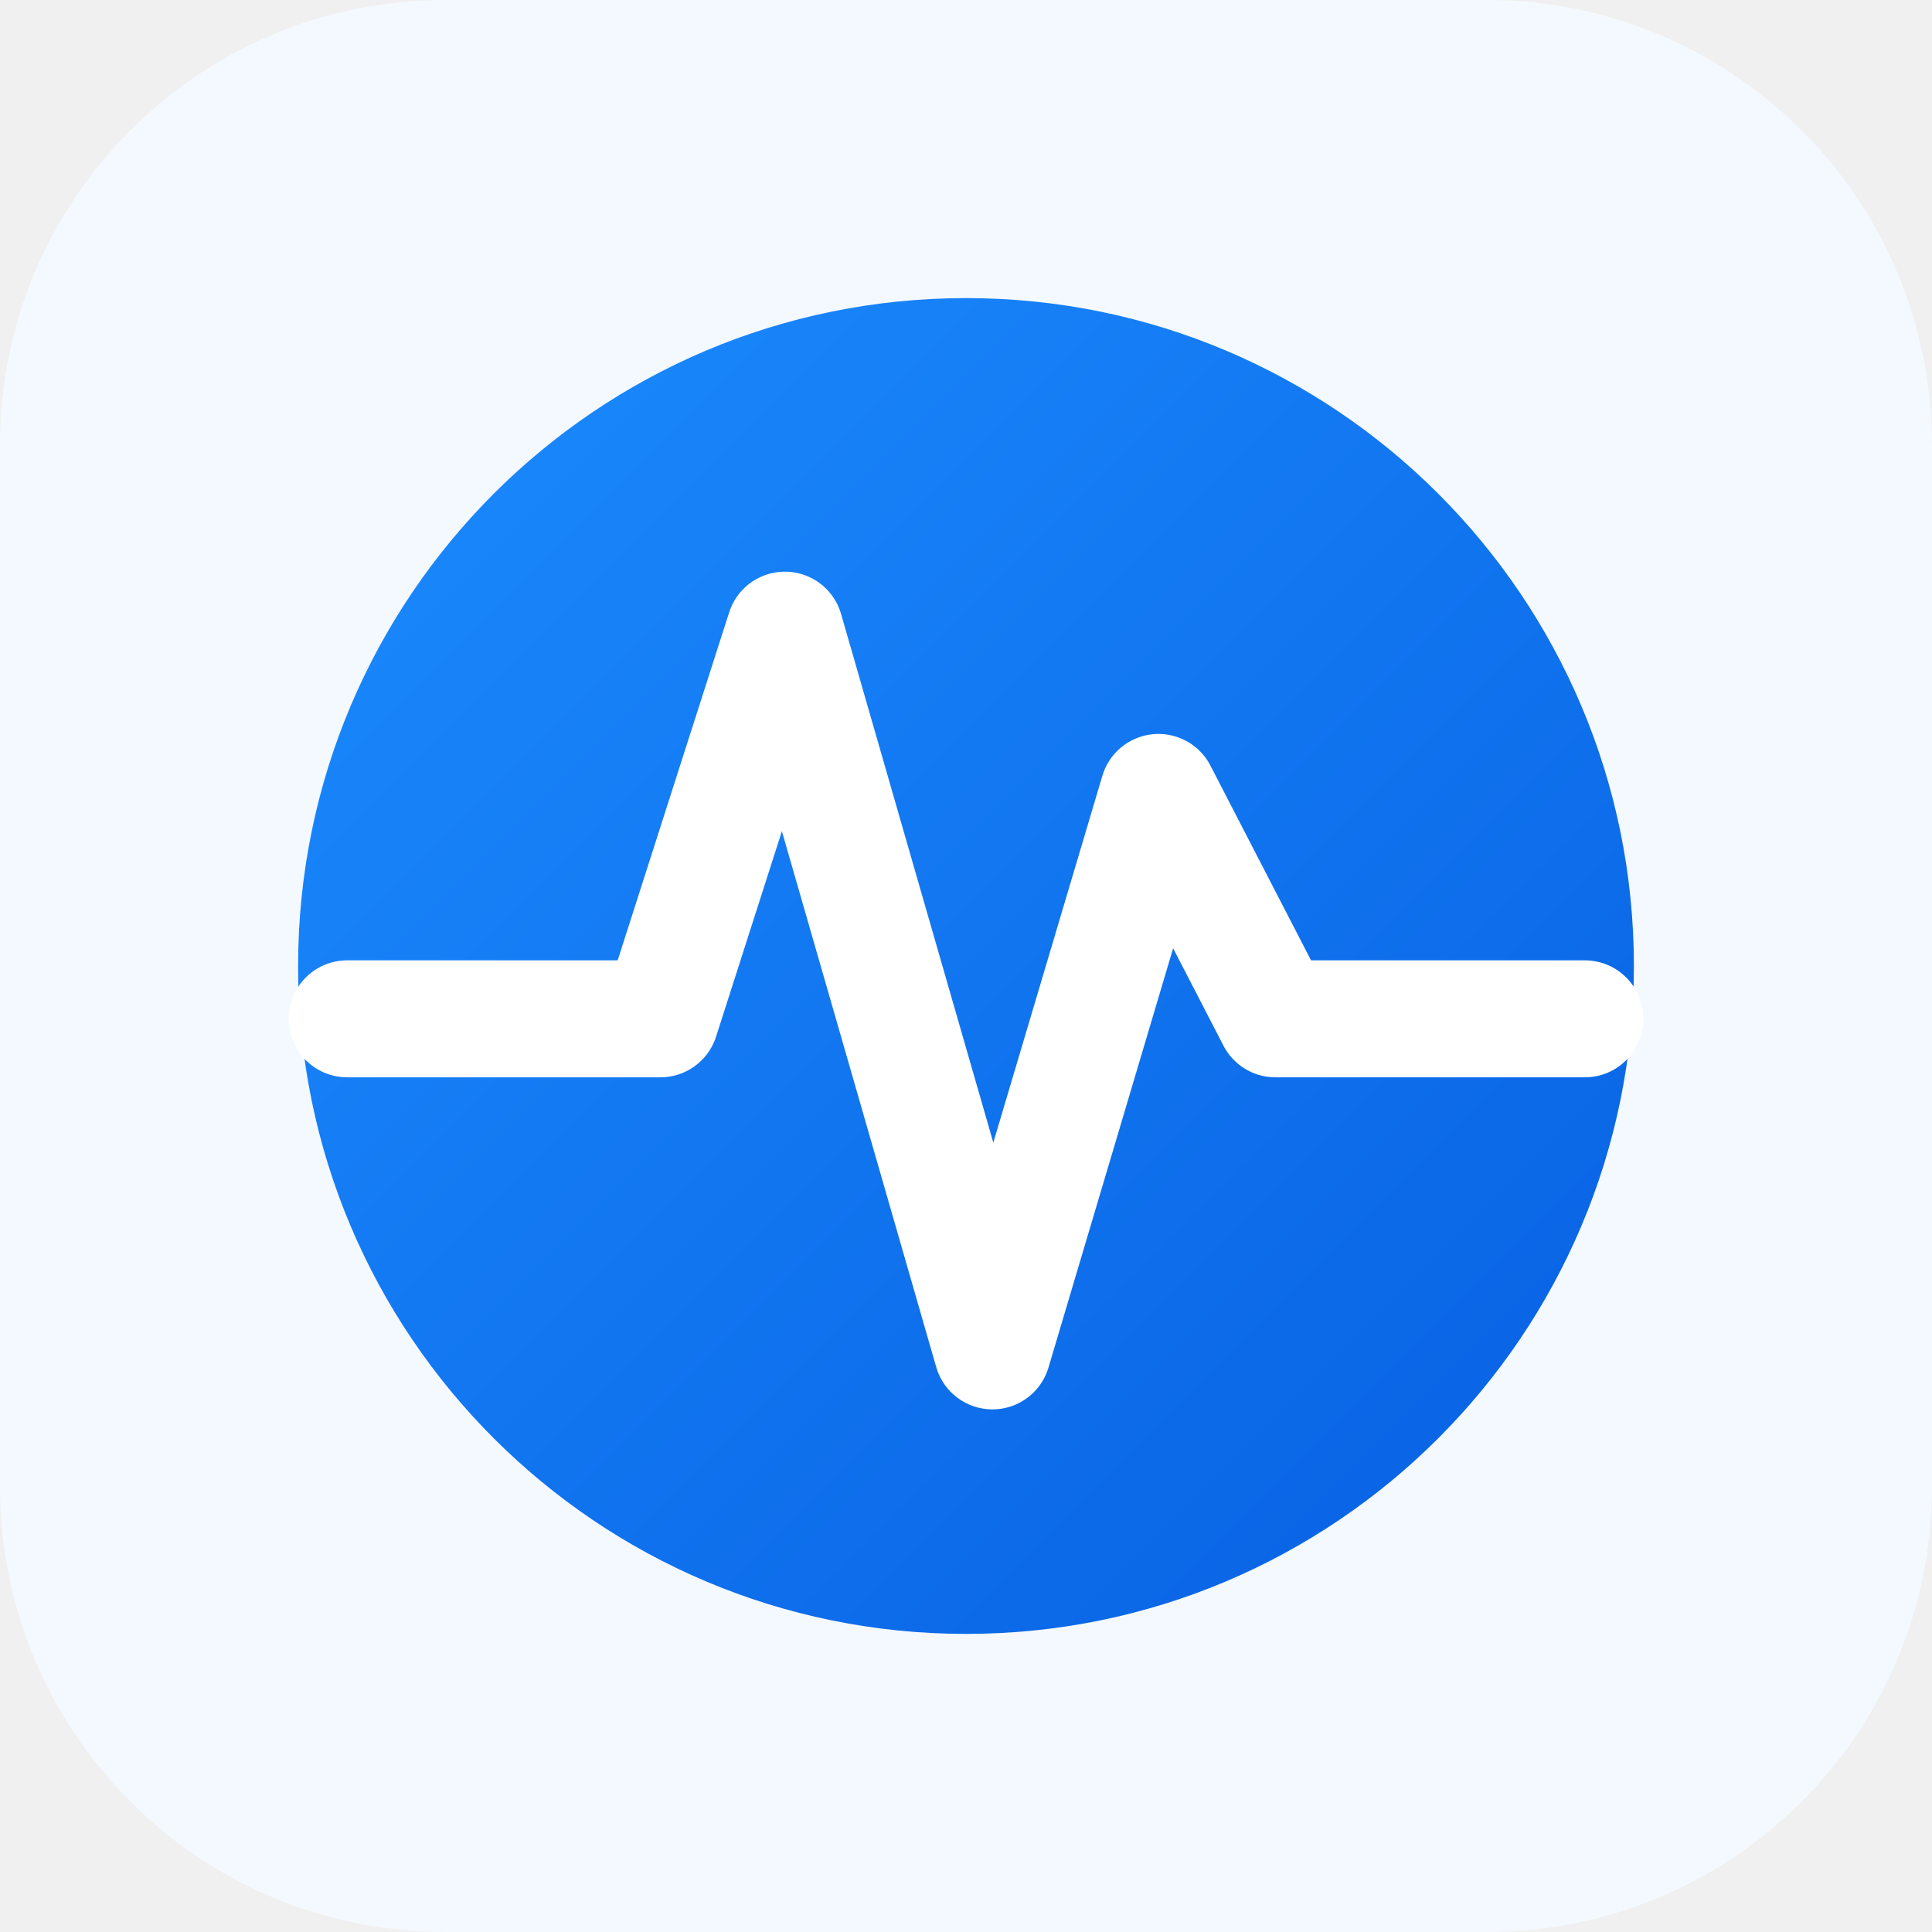
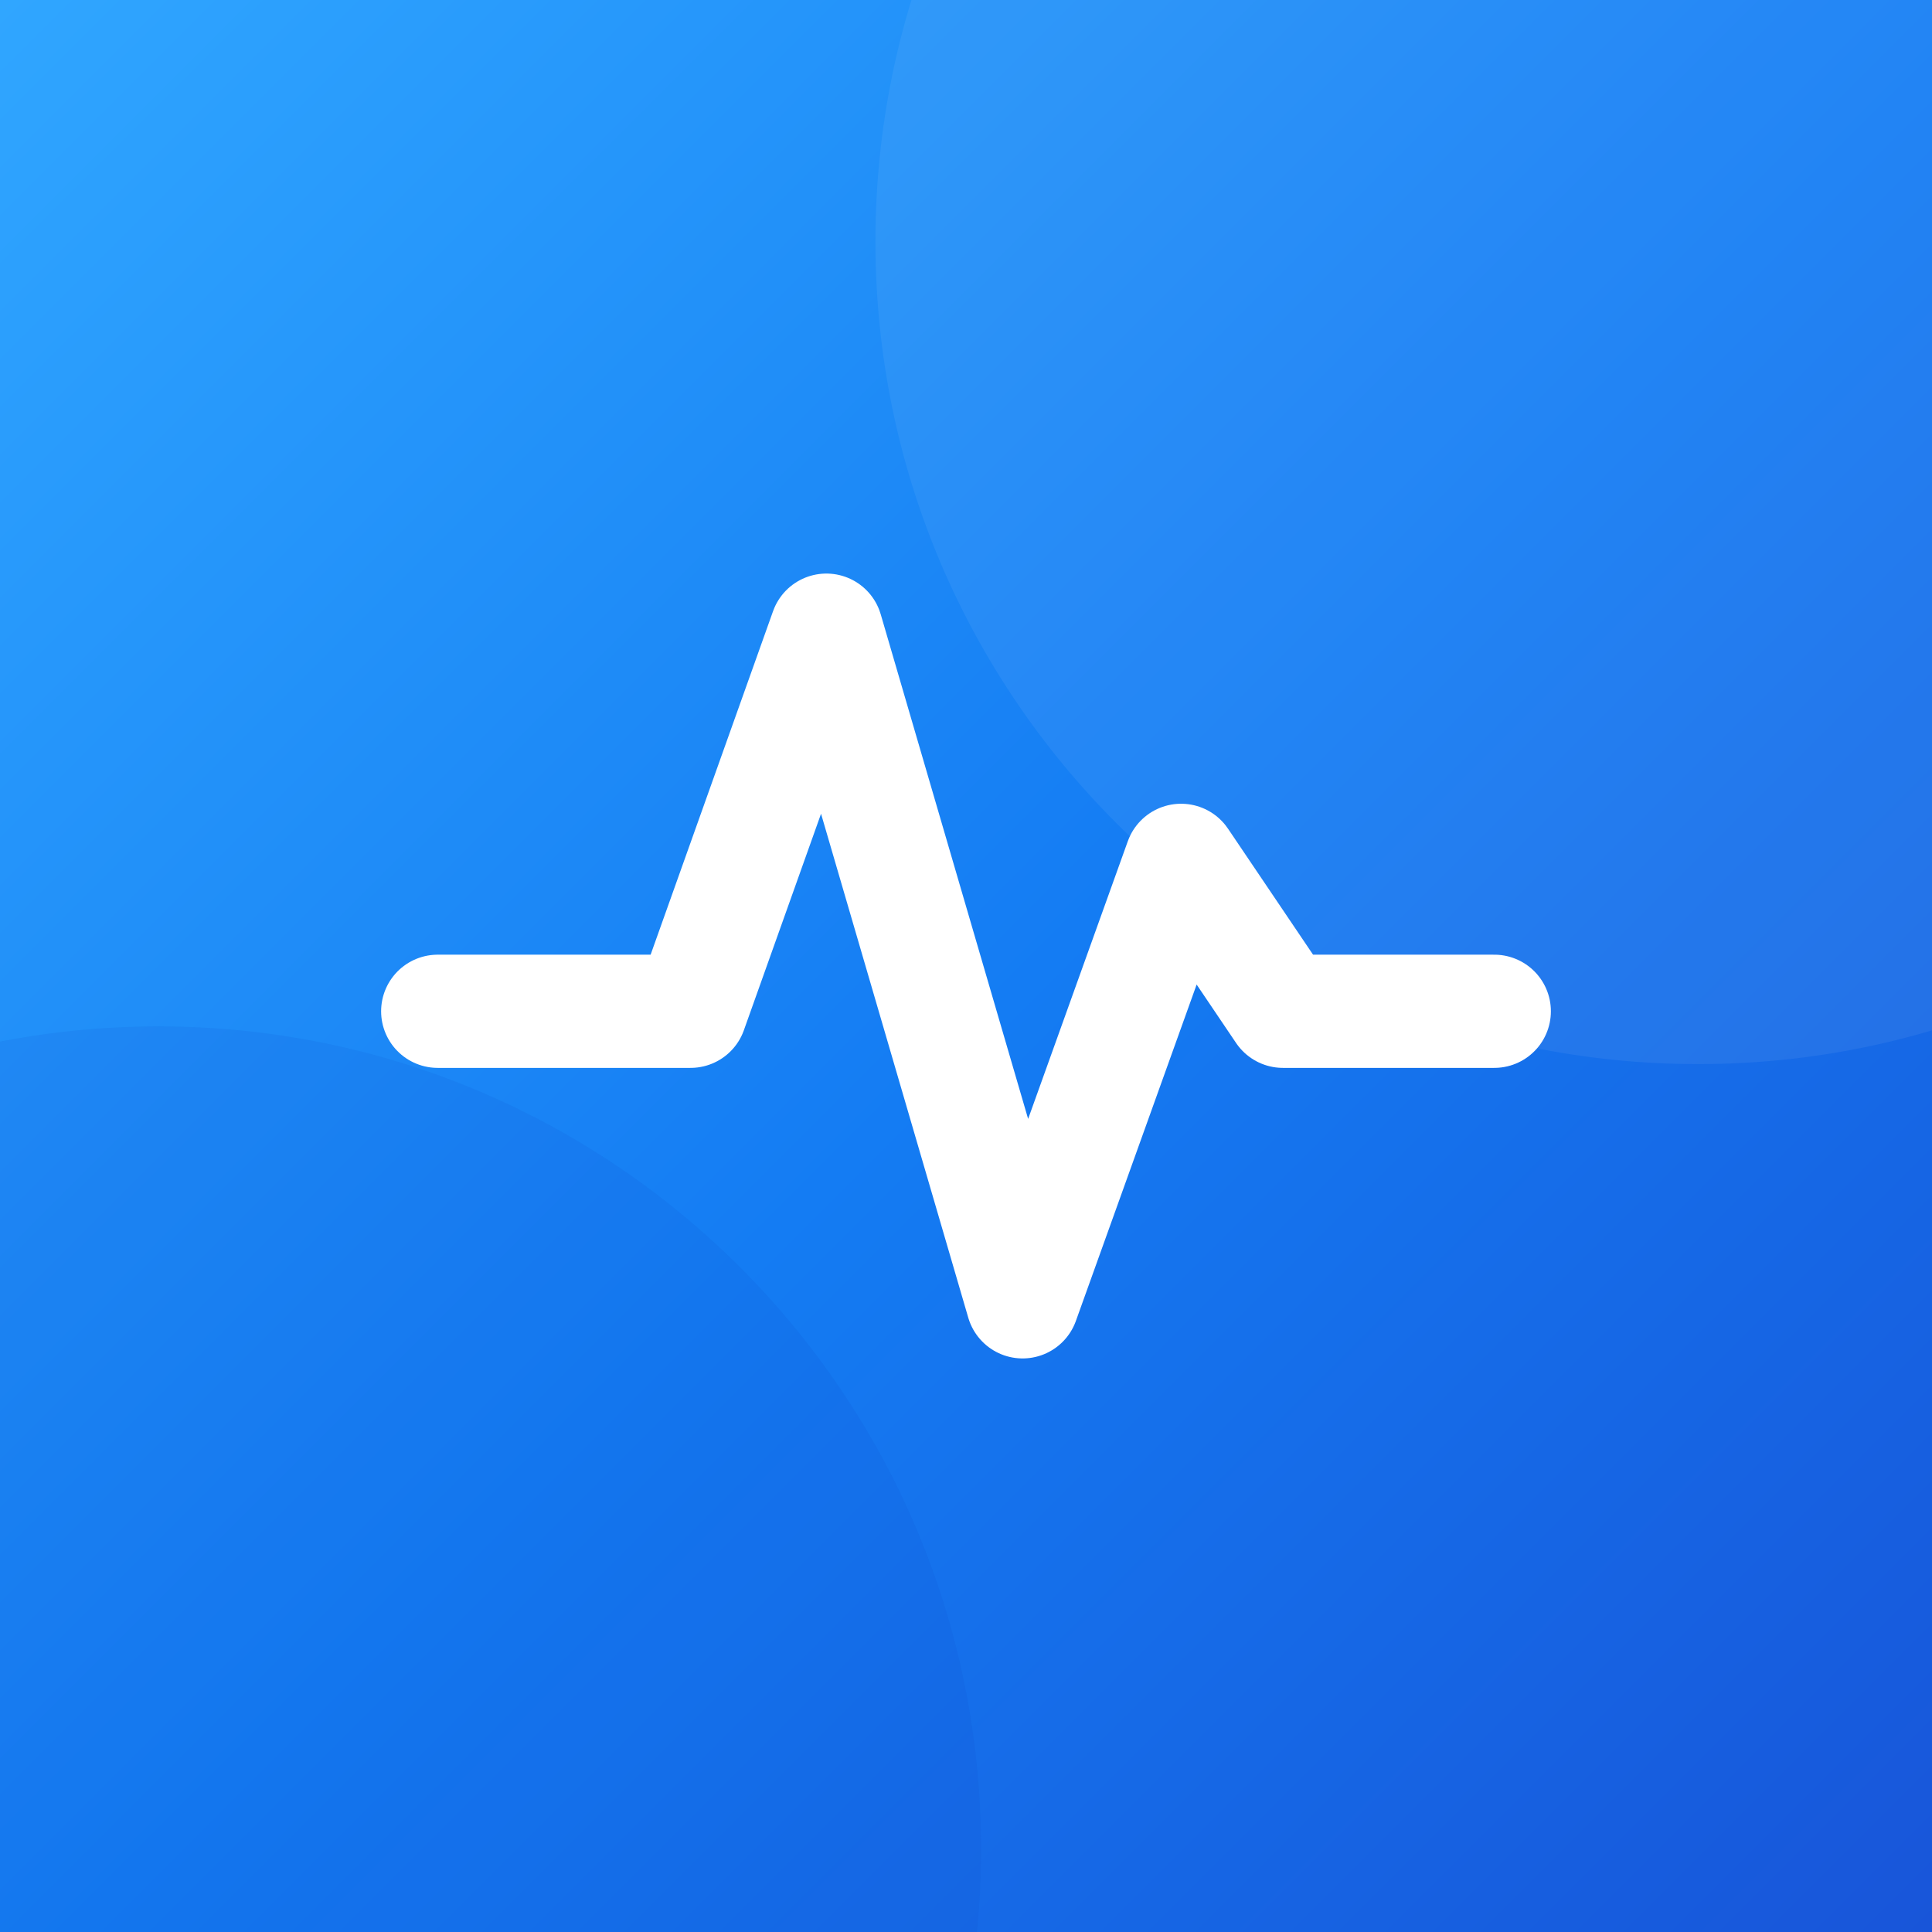
- <svg xmlns="http://www.w3.org/2000/svg" viewBox="0 0 512 512">
+ <svg xmlns="http://www.w3.org/2000/svg" width="512" height="512" viewBox="0 0 512 512">
  <defs>
-     <linearGradient id="g" x1="0" y1="0" x2="1" y2="1">
-       <stop stop-color="#1c8cff" />
-       <stop offset="1" stop-color="#075fe1" />
+     <linearGradient id="g" x1="0" y1="0" x2="512" y2="512" gradientUnits="userSpaceOnUse">
+       <stop stop-color="#30a6ff" />
+       <stop offset="0.52" stop-color="#147cf3" />
+       <stop offset="1" stop-color="#1855d9" />
    </linearGradient>
  </defs>
-   <rect width="512" height="512" rx="118" fill="#f4f9ff" />
-   <circle cx="256" cy="256" r="177" fill="url(#g)" />
-   <path d="M92 270h83l33-103 55 191 44-148 31 60h82" fill="none" stroke="white" stroke-width="31" stroke-linecap="round" stroke-linejoin="round" />
+   <rect width="512" height="512" fill="url(#g)" />
+   <circle cx="450" cy="64" r="218" fill="#fff" opacity="0.06" />
+   <circle cx="42" cy="490" r="218" fill="#063fbe" opacity="0.1" />
+   <path d="M116 268h67l36-101 52 178 42-117 27 40h56" fill="none" stroke="#fff" stroke-width="30" stroke-linecap="round" stroke-linejoin="round" />
</svg>
